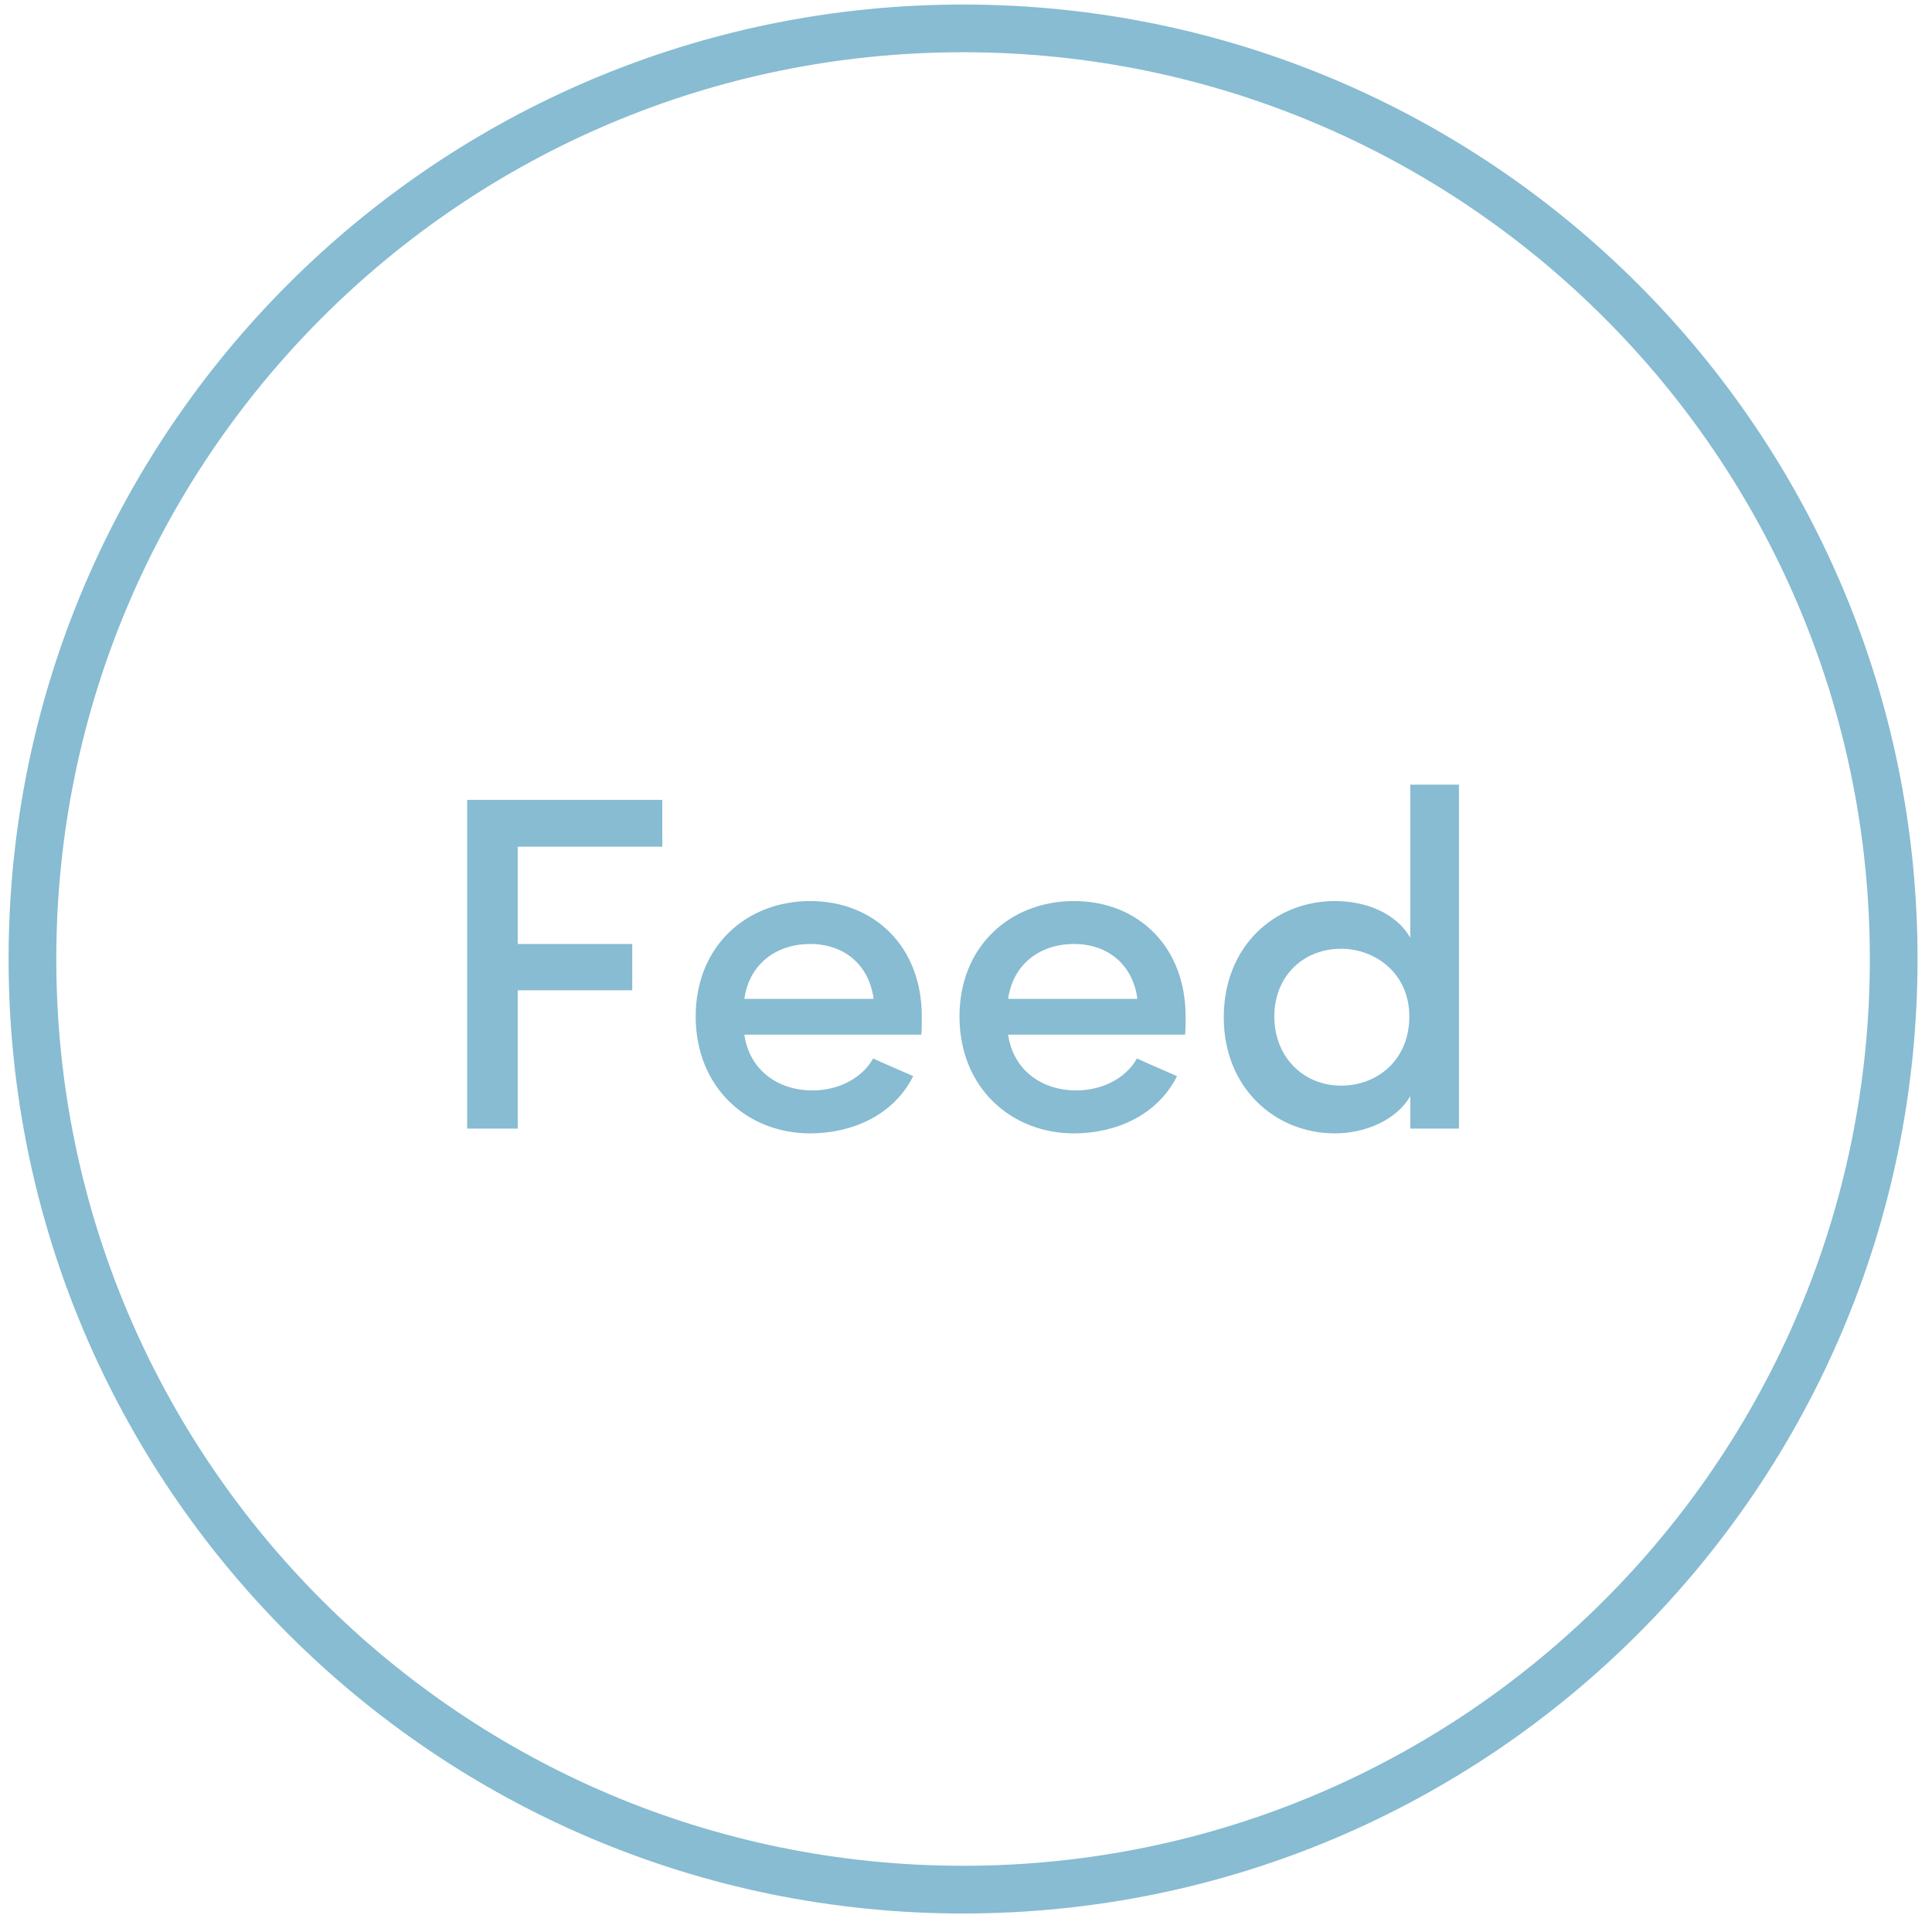
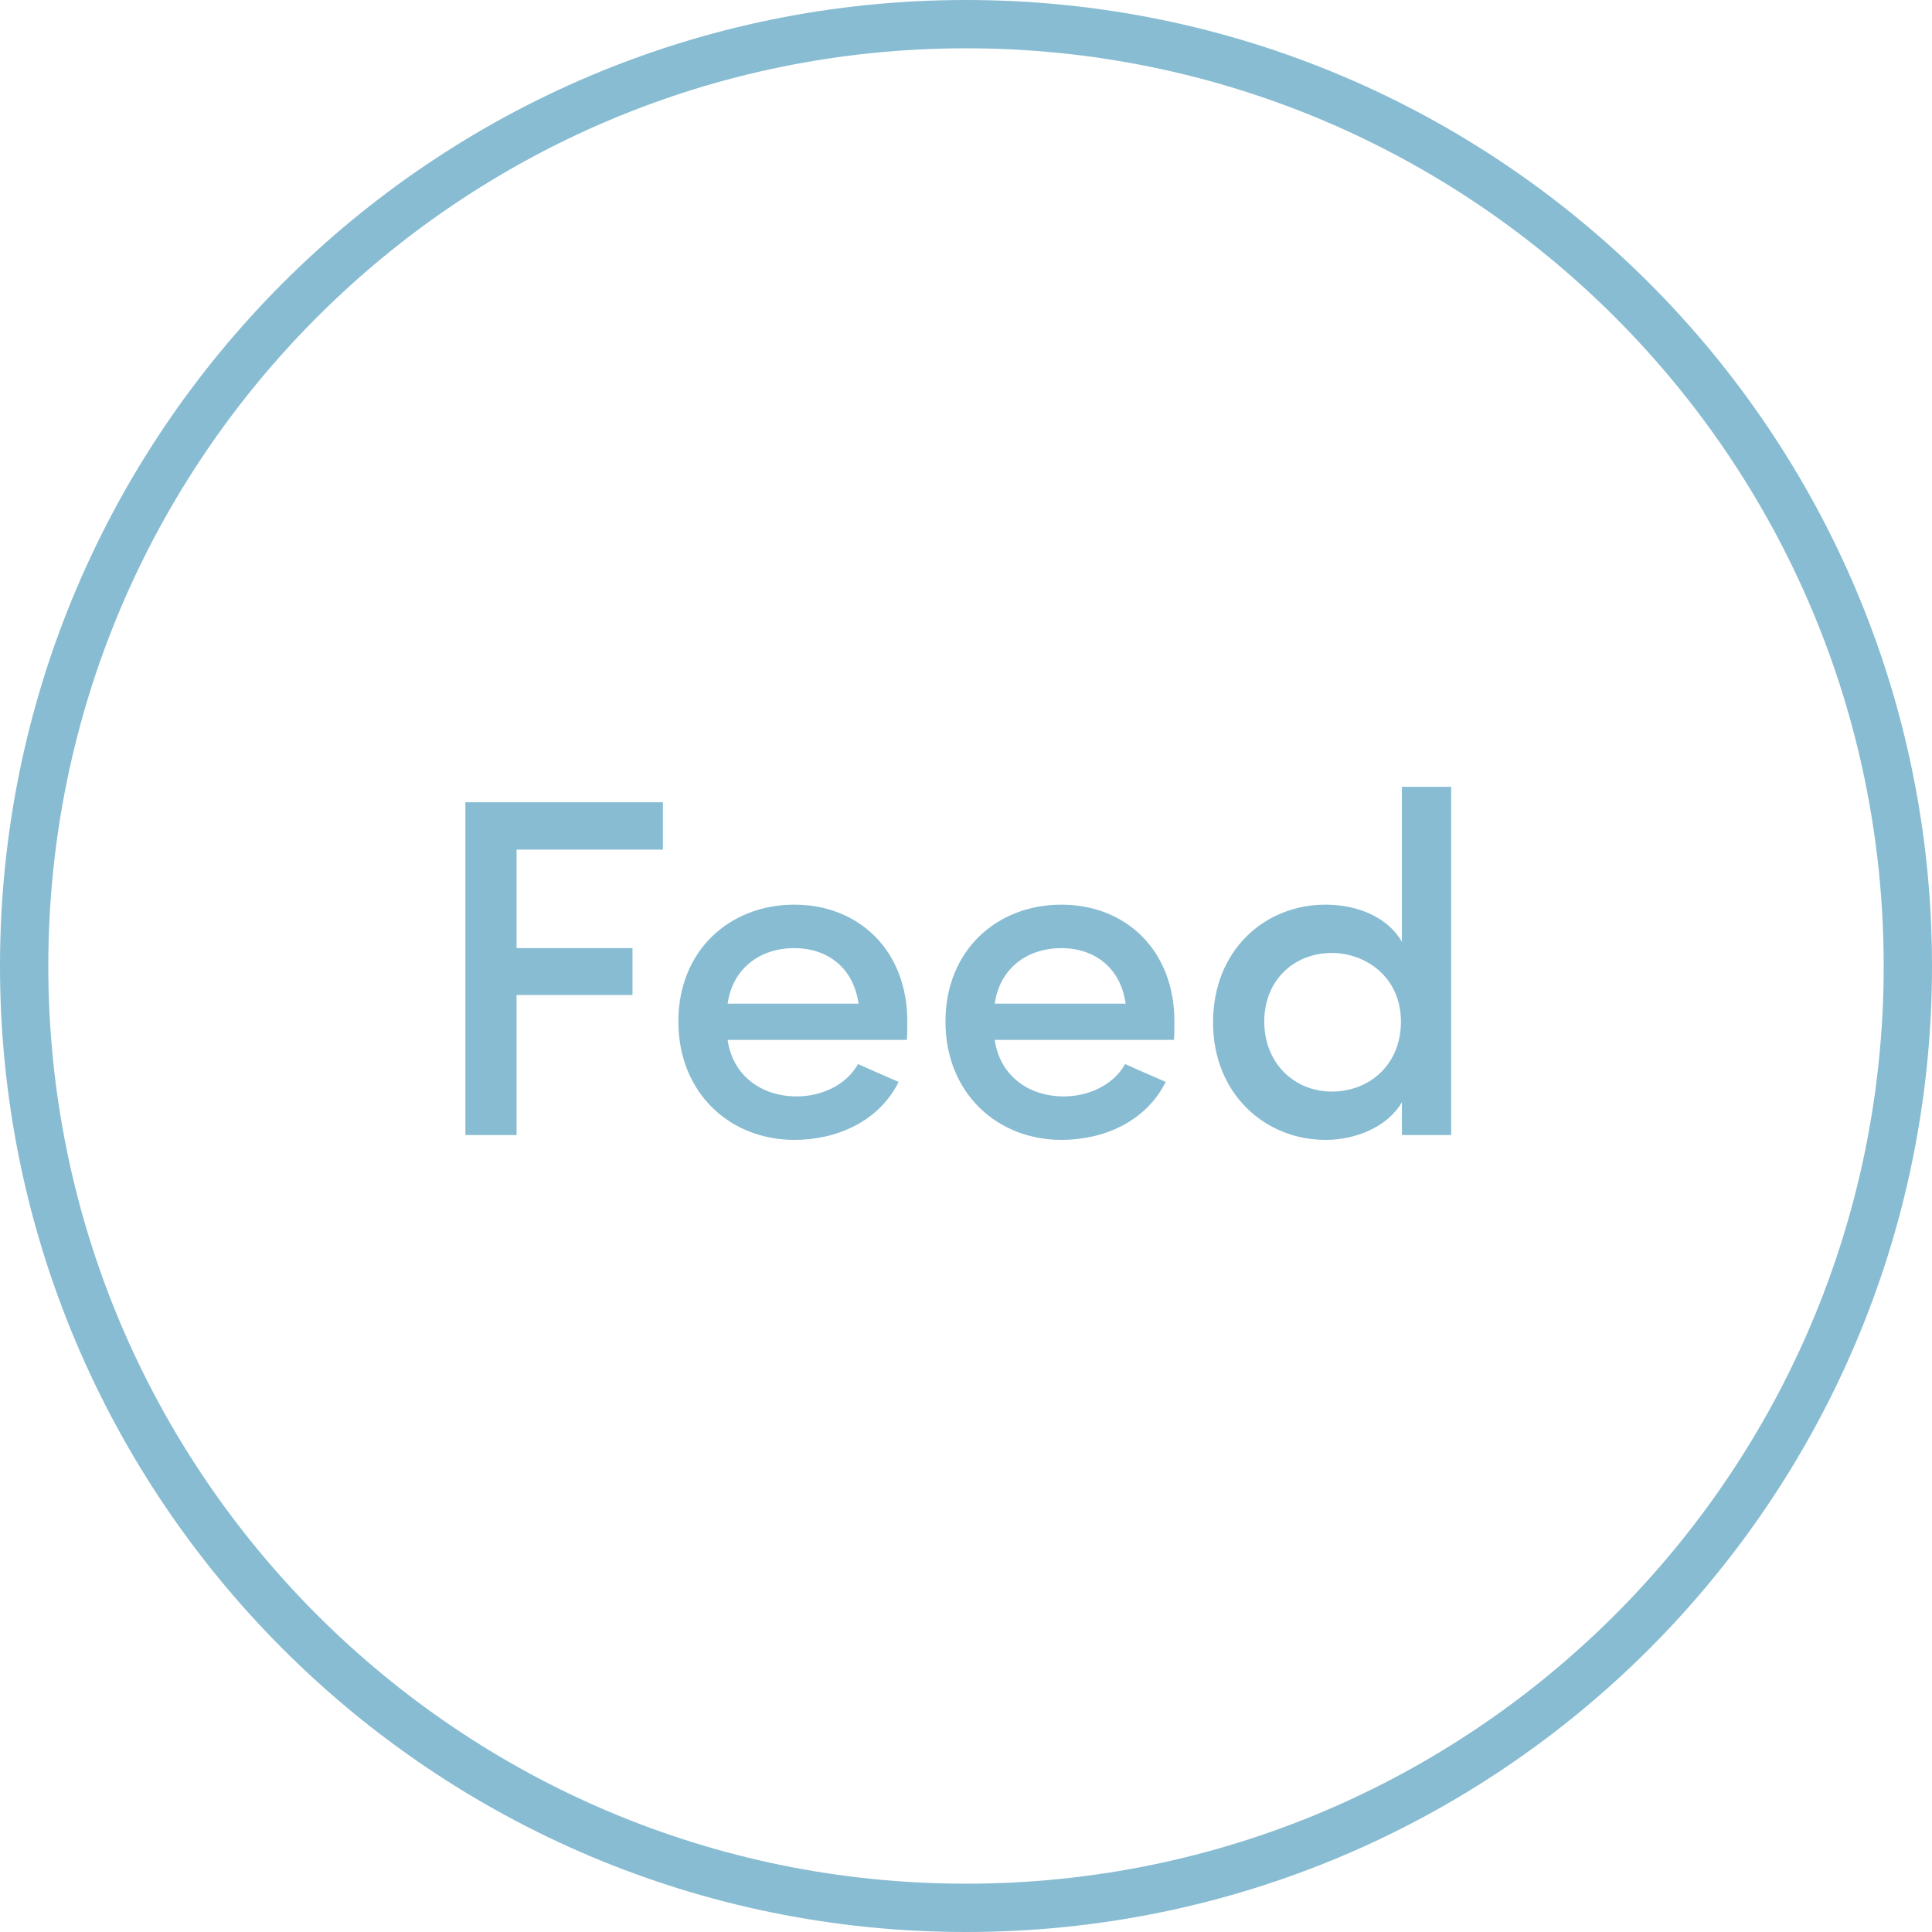
- <svg xmlns="http://www.w3.org/2000/svg" width="81" height="81" viewBox="0 0 81 81">
-   <g fill="none" fill-rule="evenodd" transform="translate(1.648 1.622)">
-     <path fill="#87BCD2" d="M17.939,45.695 L20.059,45.695 L20.059,39.895 L24.859,39.895 L24.859,37.955 L20.059,37.955 L20.059,33.875 L26.119,33.875 L26.119,31.915 L17.939,31.915 L17.939,45.695 Z M36.999,40.995 C36.999,41.215 36.999,41.555 36.979,41.755 L29.559,41.755 C29.759,43.195 30.919,44.095 32.419,44.095 C33.459,44.095 34.479,43.615 34.959,42.755 C35.479,42.995 36.099,43.255 36.639,43.495 C35.819,45.135 34.079,45.895 32.319,45.895 C29.659,45.895 27.519,43.955 27.519,40.995 C27.519,38.035 29.659,36.155 32.319,36.155 C34.979,36.155 36.999,38.035 36.999,40.995 Z M29.559,40.255 L34.979,40.255 C34.779,38.795 33.719,37.955 32.319,37.955 C30.879,37.955 29.759,38.815 29.559,40.255 Z M48.059,40.995 C48.059,41.215 48.059,41.555 48.039,41.755 L40.619,41.755 C40.819,43.195 41.979,44.095 43.479,44.095 C44.519,44.095 45.539,43.615 46.019,42.755 C46.539,42.995 47.159,43.255 47.699,43.495 C46.879,45.135 45.139,45.895 43.379,45.895 C40.719,45.895 38.579,43.955 38.579,40.995 C38.579,38.035 40.719,36.155 43.379,36.155 C46.039,36.155 48.059,38.035 48.059,40.995 Z M40.619,40.255 L46.039,40.255 C45.839,38.795 44.779,37.955 43.379,37.955 C41.939,37.955 40.819,38.815 40.619,40.255 Z M57.479,45.695 L57.479,44.335 C56.899,45.335 55.599,45.895 54.319,45.895 C51.799,45.895 49.659,43.975 49.659,41.035 C49.659,38.035 51.799,36.155 54.319,36.155 C55.639,36.155 56.899,36.675 57.479,37.695 L57.479,31.275 L59.519,31.275 L59.519,45.695 L57.479,45.695 Z M57.439,40.995 C57.439,39.155 55.979,38.155 54.579,38.155 C53.019,38.155 51.779,39.275 51.779,40.995 C51.779,42.715 53.019,43.895 54.579,43.895 C56.099,43.895 57.439,42.815 57.439,40.995 Z" />
-     <circle cx="38.729" cy="38.585" r="39.017" stroke="#87BCD2" stroke-width="2" />
+ <svg xmlns="http://www.w3.org/2000/svg" width="80px" height="80px" viewBox="0 0 80 80" version="1.1">
+   <defs />
+   <g id="Page-1" stroke="none" stroke-width="1" fill="none" fill-rule="evenodd">
+     <g id="feedButtonInactive">
+       <circle id="Oval-11-Copy-6" stroke="#87BCD2" stroke-width="2" cx="40" cy="40" r="39" />
+       <path d="M19.27,47 L19.27,33.22 L27.45,33.22 L27.45,35.18 L21.39,35.18 L21.39,39.26 L26.19,39.26 L26.19,41.2 L21.39,41.2 L21.39,47 L19.27,47 Z M37.57,42.3 C37.57,42.52 37.57,42.86 37.55,43.06 L30.13,43.06 C30.33,44.5 31.49,45.4 32.99,45.4 C34.03,45.4 35.05,44.92 35.53,44.06 C36.05,44.3 36.67,44.56 37.21,44.8 C36.39,46.44 34.65,47.2 32.89,47.2 C30.23,47.2 28.09,45.26 28.09,42.3 C28.09,39.34 30.23,37.46 32.89,37.46 C35.55,37.46 37.57,39.34 37.57,42.3 Z M30.13,41.56 L35.55,41.56 C35.35,40.1 34.29,39.26 32.89,39.26 C31.45,39.26 30.33,40.12 30.13,41.56 Z M48.63,42.3 C48.63,42.52 48.63,42.86 48.61,43.06 L41.19,43.06 C41.39,44.5 42.55,45.4 44.05,45.4 C45.09,45.4 46.11,44.92 46.59,44.06 C47.11,44.3 47.73,44.56 48.27,44.8 C47.45,46.44 45.71,47.2 43.95,47.2 C41.29,47.2 39.15,45.26 39.15,42.3 C39.15,39.34 41.29,37.46 43.95,37.46 C46.61,37.46 48.63,39.34 48.63,42.3 Z M41.19,41.56 L46.61,41.56 C46.41,40.1 45.35,39.26 43.95,39.26 C42.51,39.26 41.39,40.12 41.19,41.56 Z M58.05,47 L58.05,45.64 C57.47,46.64 56.17,47.2 54.89,47.2 C52.37,47.2 50.23,45.28 50.23,42.34 C50.23,39.34 52.37,37.46 54.89,37.46 C56.21,37.46 57.47,37.98 58.05,39 L58.05,32.58 L60.09,32.58 L60.09,47 L58.05,47 Z M58.01,42.3 C58.01,40.46 56.55,39.46 55.15,39.46 C53.59,39.46 52.35,40.58 52.35,42.3 C52.35,44.02 53.59,45.2 55.15,45.2 C56.67,45.2 58.01,44.12 58.01,42.3 Z" id="Feed" fill="#87BCD2" />
+     </g>
  </g>
</svg>
